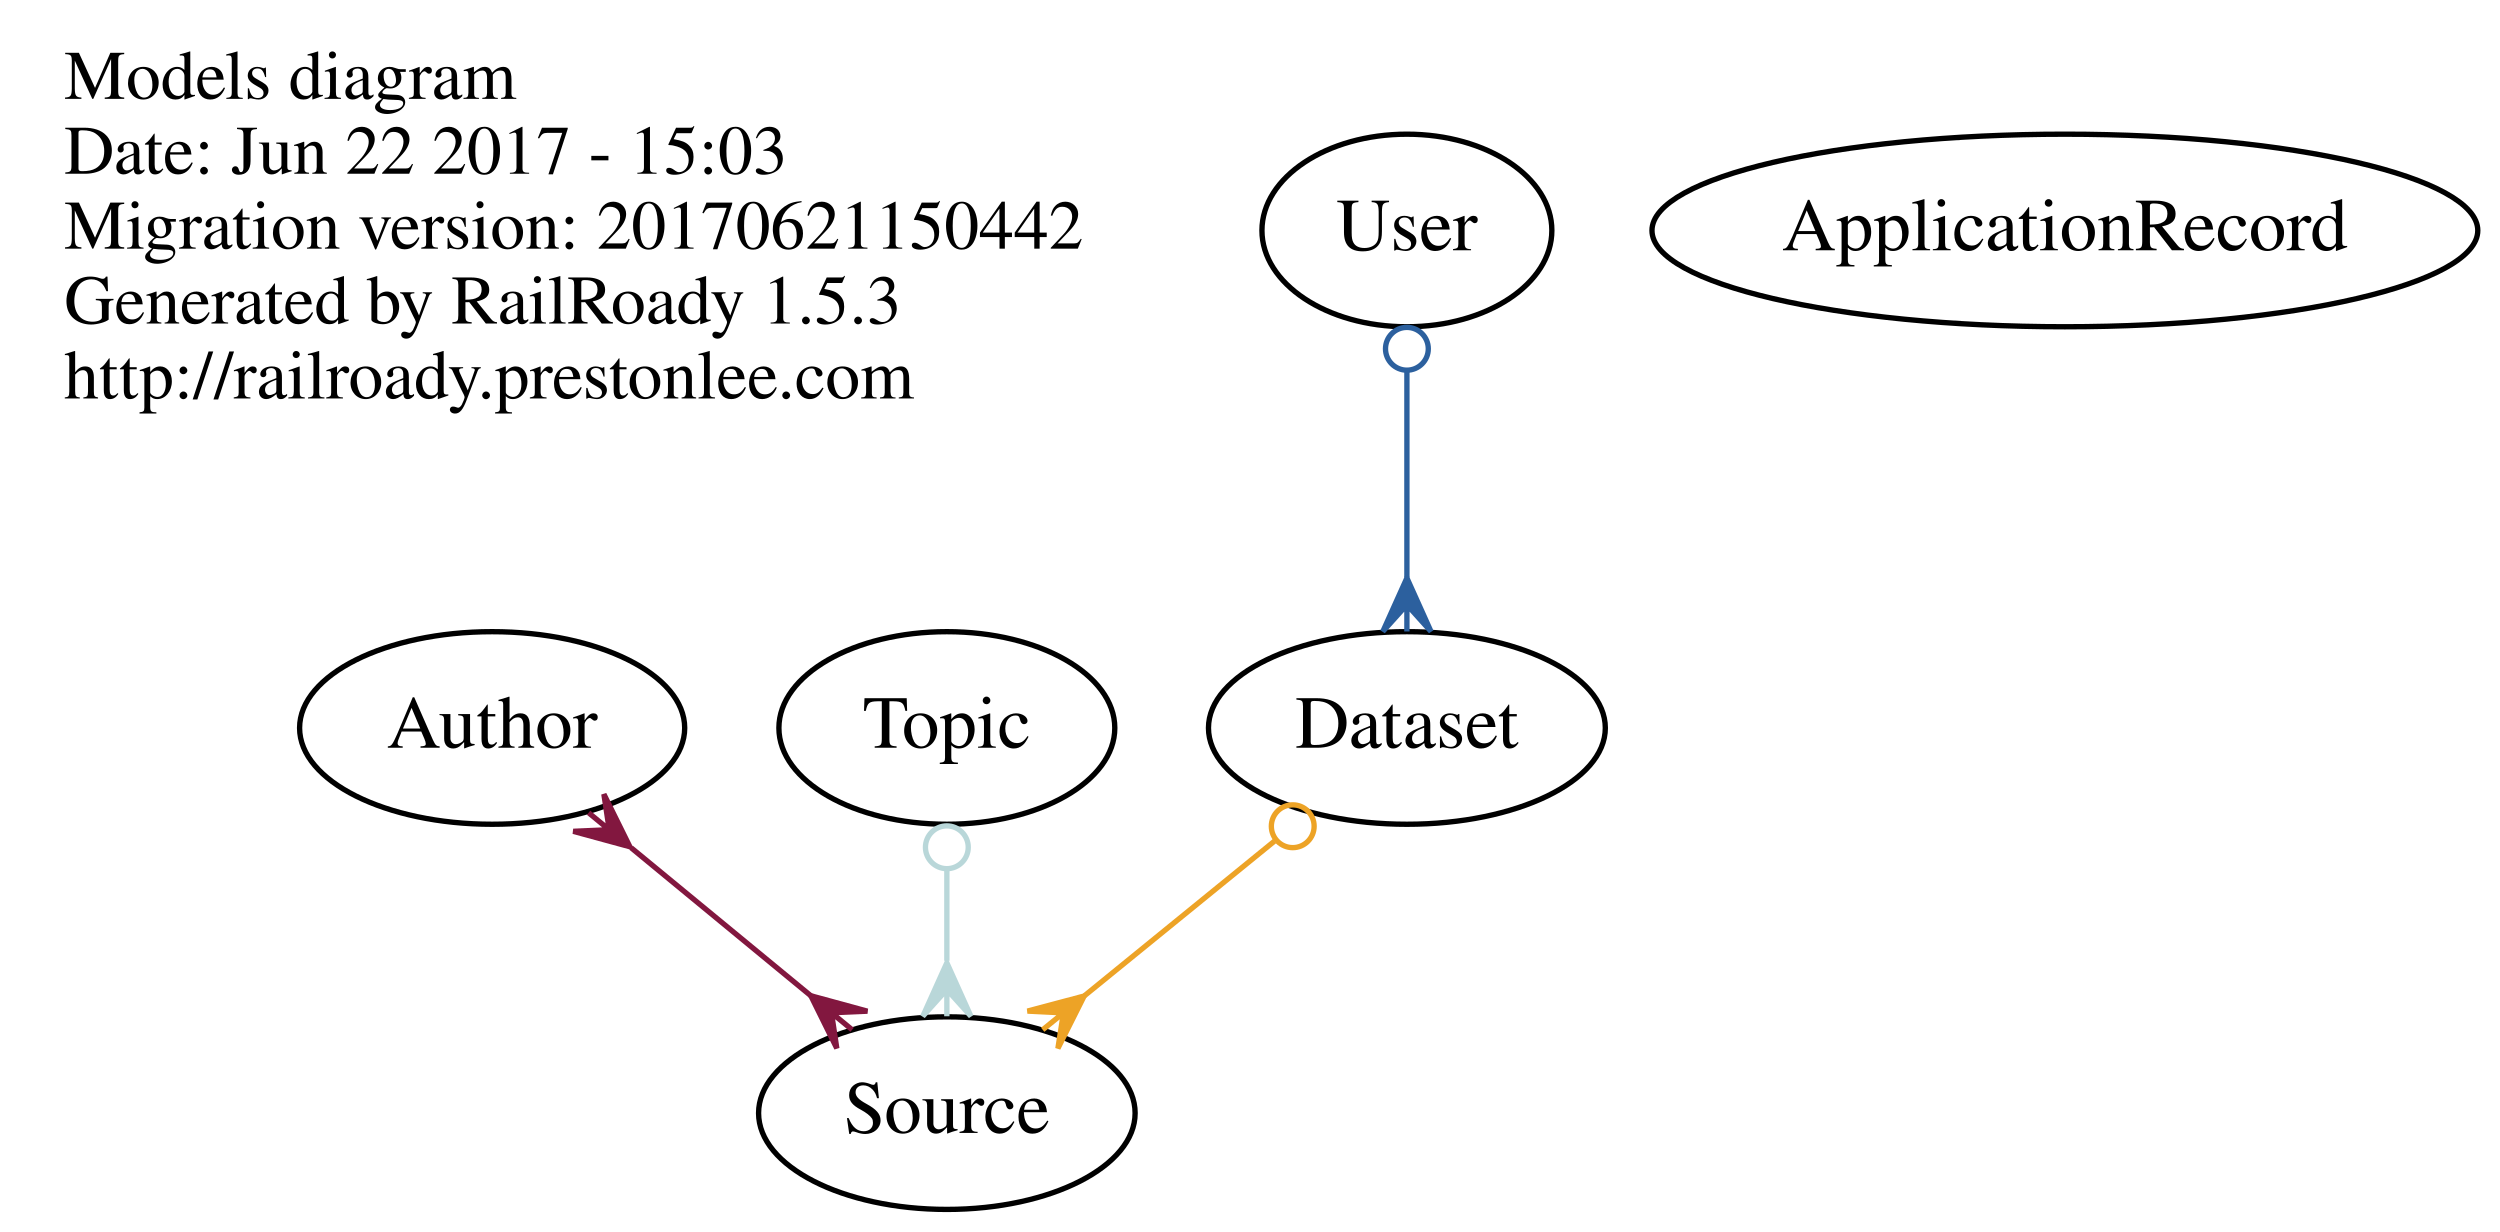
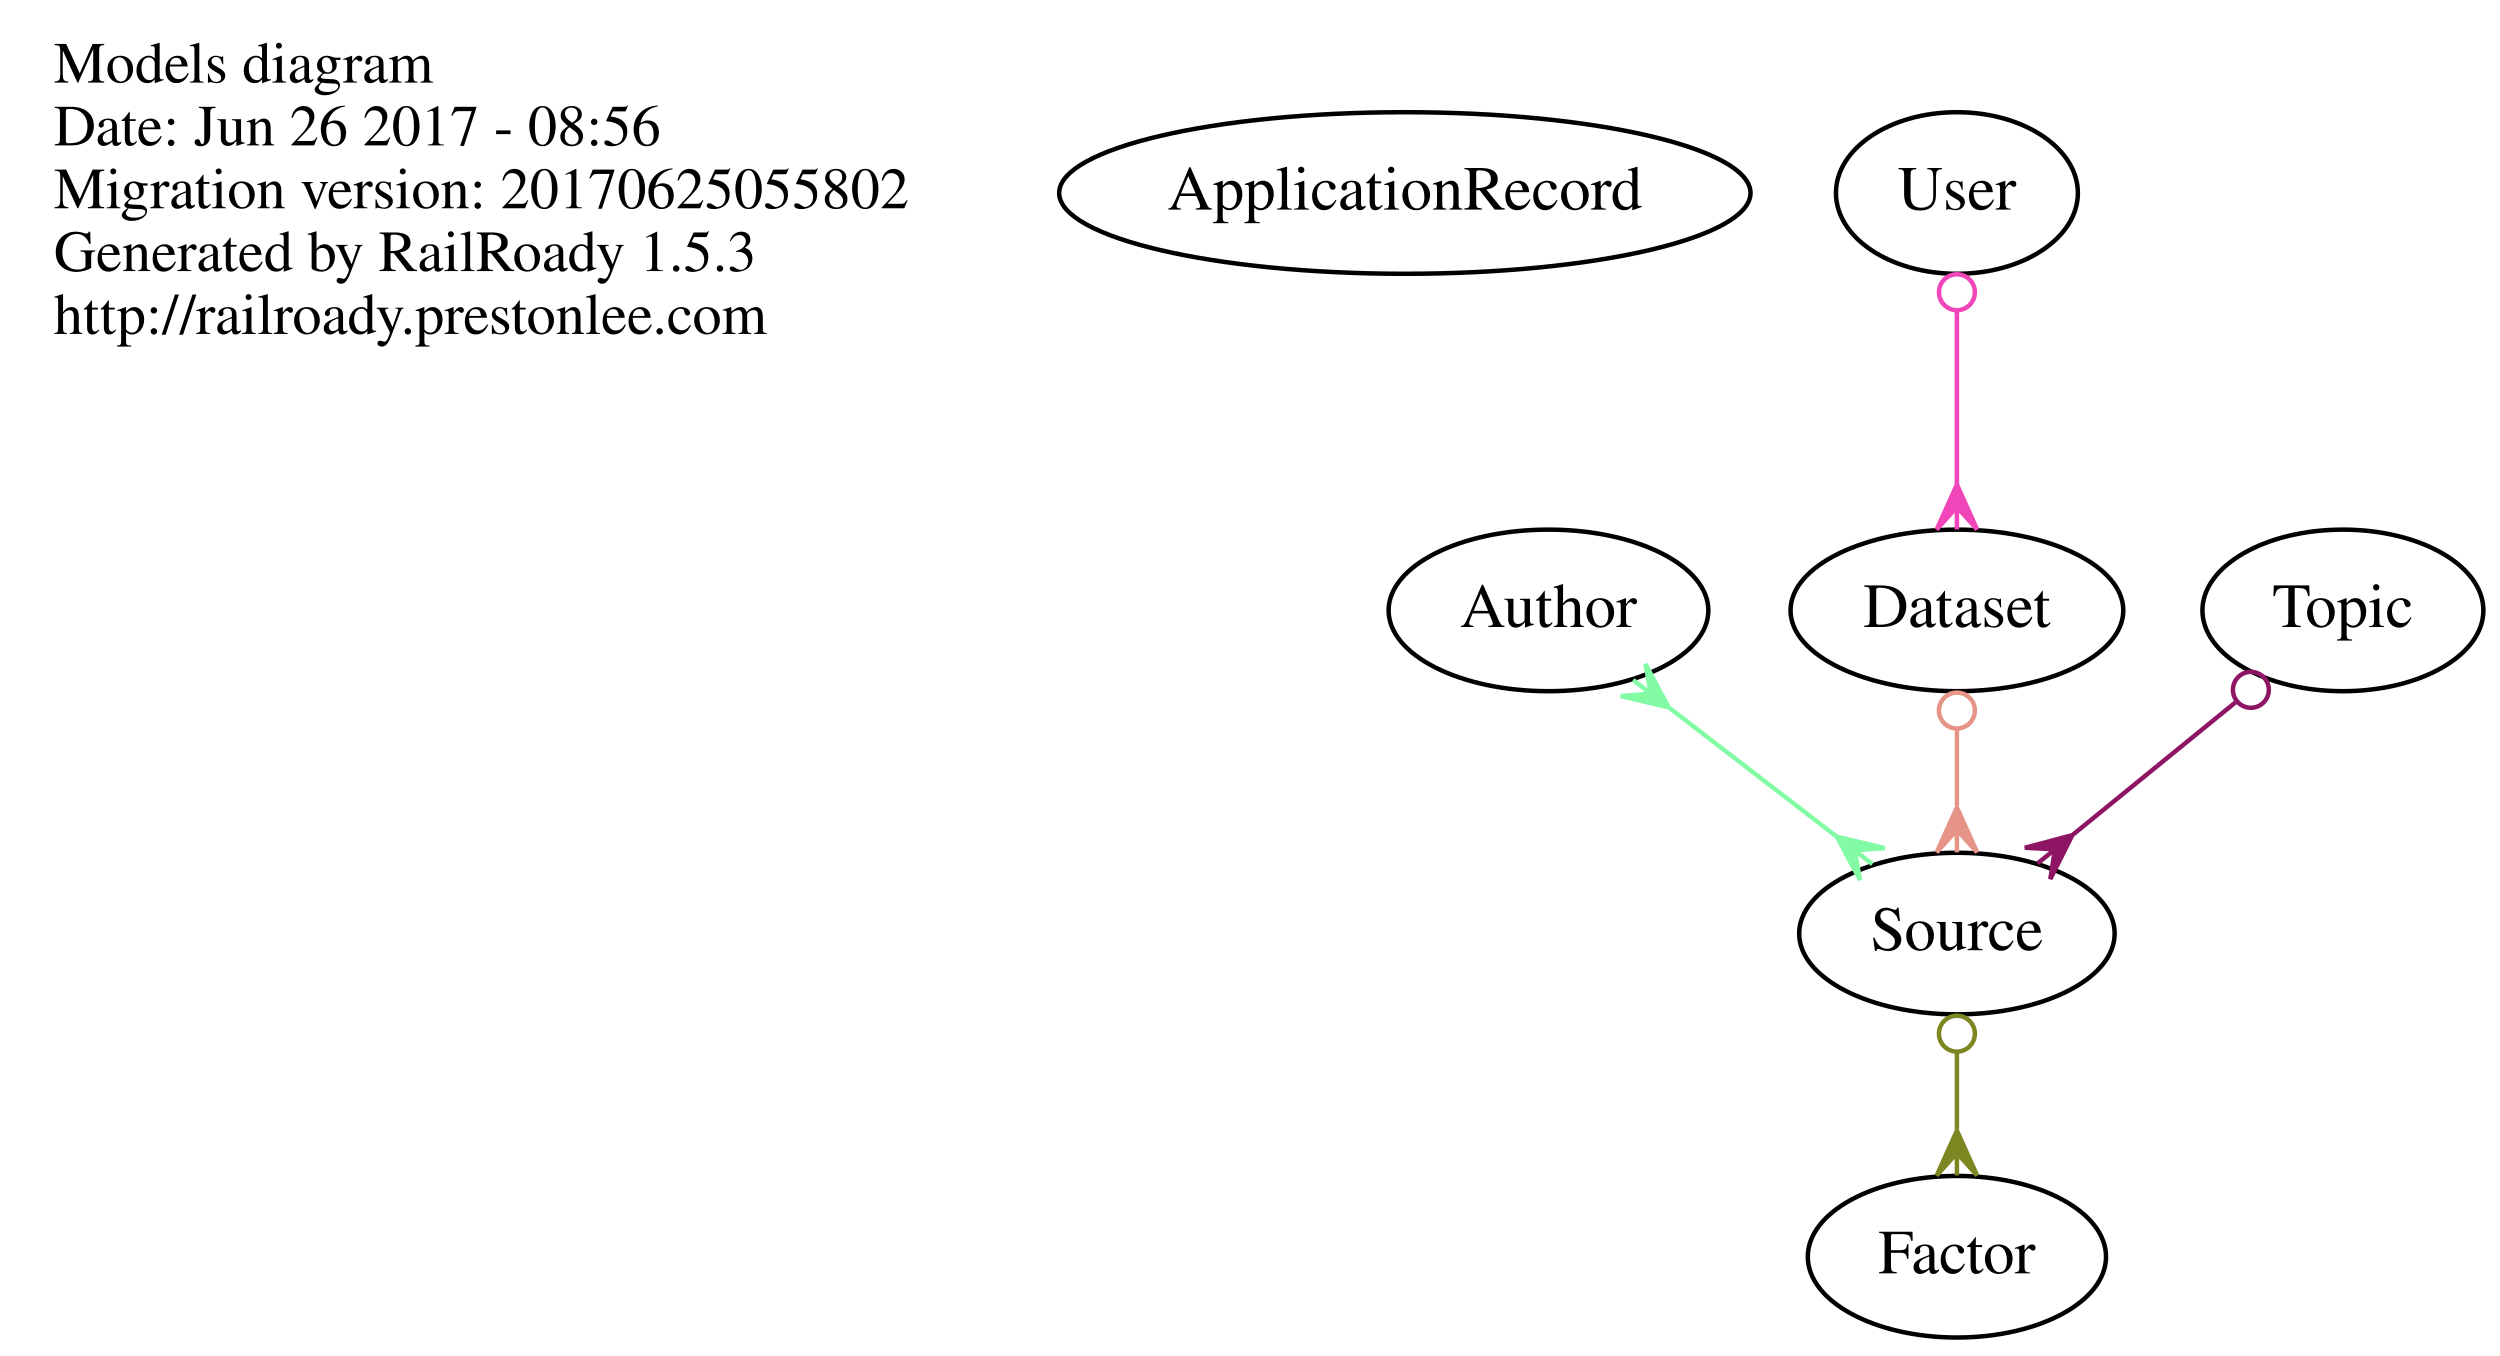
- <svg xmlns="http://www.w3.org/2000/svg" width="467pt" height="230pt" viewBox="0.00 0.00 467.34 230.00">
-   <g id="graph0" class="graph" transform="scale(1 1) rotate(0) translate(4 226)">
-     <polygon fill="none" stroke="none" points="-4,4 -4,-226 463.343,-226 463.343,4 -4,4" />
+ <svg xmlns="http://www.w3.org/2000/svg" width="557pt" height="302pt" viewBox="0.00 0.00 557.00 302.00">
+   <g id="graph0" class="graph" transform="scale(1 1) rotate(0) translate(4 298)">
+     <polygon fill="none" stroke="none" points="-4,4 -4,-298 553,-298 553,4 -4,4" />
    <g id="node1" class="node">
-       <text text-anchor="start" x="8" y="-207.6" font-family="Times,serif" font-size="13.00">Models diagram</text>
-       <text text-anchor="start" x="8" y="-193.6" font-family="Times,serif" font-size="13.00">Date: Jun 22 2017 - 15:03</text>
-       <text text-anchor="start" x="8" y="-179.6" font-family="Times,serif" font-size="13.00">Migration version: 20170621150442</text>
-       <text text-anchor="start" x="8" y="-165.6" font-family="Times,serif" font-size="13.00">Generated by RailRoady 1.5.3</text>
-       <text text-anchor="start" x="8" y="-151.6" font-family="Times,serif" font-size="13.00">http://railroady.prestonlee.com</text>
+       <text text-anchor="start" x="8" y="-279.6" font-family="Times,serif" font-size="13.00">Models diagram</text>
+       <text text-anchor="start" x="8" y="-265.6" font-family="Times,serif" font-size="13.00">Date: Jun 26 2017 - 08:56</text>
+       <text text-anchor="start" x="8" y="-251.6" font-family="Times,serif" font-size="13.00">Migration version: 20170625055802</text>
+       <text text-anchor="start" x="8" y="-237.6" font-family="Times,serif" font-size="13.00">Generated by RailRoady 1.5.3</text>
+       <text text-anchor="start" x="8" y="-223.6" font-family="Times,serif" font-size="13.00">http://railroady.prestonlee.com</text>
    </g>
    <g id="node2" class="node">
-       <ellipse fill="none" stroke="black" cx="88" cy="-90" rx="35.995" ry="18" />
-       <text text-anchor="middle" x="88" y="-86.3" font-family="Times,serif" font-size="14.00">Author</text>
+       <ellipse fill="none" stroke="black" cx="309" cy="-255" rx="77.015" ry="18" />
+       <text text-anchor="middle" x="309" y="-251.3" font-family="Times,serif" font-size="14.00">ApplicationRecord</text>
+     </g>
+     <g id="node3" class="node">
+       <ellipse fill="none" stroke="black" cx="341" cy="-162" rx="35.619" ry="18" />
+       <text text-anchor="middle" x="341" y="-158.3" font-family="Times,serif" font-size="14.00">Author</text>
+     </g>
+     <g id="node5" class="node">
+       <ellipse fill="none" stroke="black" cx="432" cy="-90" rx="35.145" ry="18" />
+       <text text-anchor="middle" x="432" y="-86.3" font-family="Times,serif" font-size="14.00">Source</text>
+     </g>
+     <g id="edge1" class="edge">
+       <path fill="none" stroke="#83faa4" d="M368.007,-140.225C379.706,-131.226 393.37,-120.715 405.061,-111.722" />
+       <polygon fill="#83faa4" stroke="#83faa4" points="367.782,-140.399 357.112,-142.929 363.818,-143.447 359.855,-146.496 359.855,-146.496 359.855,-146.496 363.818,-143.447 362.599,-150.063 367.782,-140.399 367.782,-140.399" />
+       <polygon fill="#83faa4" stroke="#83faa4" points="405.243,-111.583 415.913,-109.052 409.206,-108.534 413.169,-105.485 413.169,-105.485 413.169,-105.485 409.206,-108.534 410.425,-101.919 405.243,-111.583 405.243,-111.583" />
+     </g>
+     <g id="node4" class="node">
+       <ellipse fill="none" stroke="black" cx="432" cy="-162" rx="37.07" ry="18" />
+       <text text-anchor="middle" x="432" y="-158.3" font-family="Times,serif" font-size="14.00">Dataset</text>
+     </g>
+     <g id="edge2" class="edge">
+       <path fill="none" stroke="#e69487" d="M432,-135.64C432,-130.063 432,-124.132 432,-118.476" />
+       <ellipse fill="none" stroke="#e69487" cx="432" cy="-139.697" rx="4" ry="4" />
+       <polygon fill="#e69487" stroke="#e69487" points="432,-118.104 436.5,-108.104 432,-113.104 432,-108.104 432,-108.104 432,-108.104 432,-113.104 427.5,-108.104 432,-118.104 432,-118.104" />
+     </g>
+     <g id="node8" class="node">
+       <ellipse fill="none" stroke="black" cx="432" cy="-18" rx="33.221" ry="18" />
+       <text text-anchor="middle" x="432" y="-14.3" font-family="Times,serif" font-size="14.00">Factor</text>
+     </g>
+     <g id="edge3" class="edge">
+       <path fill="none" stroke="#7d8722" d="M432,-63.64C432,-58.063 432,-52.132 432,-46.476" />
+       <ellipse fill="none" stroke="#7d8722" cx="432" cy="-67.697" rx="4" ry="4" />
+       <polygon fill="#7d8722" stroke="#7d8722" points="432,-46.104 436.5,-36.104 432,-41.104 432,-36.104 432,-36.104 432,-36.104 432,-41.104 427.5,-36.104 432,-46.104 432,-46.104" />
+     </g>
+     <g id="node6" class="node">
+       <ellipse fill="none" stroke="black" cx="518" cy="-162" rx="31.297" ry="18" />
+       <text text-anchor="middle" x="518" y="-158.3" font-family="Times,serif" font-size="14.00">Topic</text>
+     </g>
+     <g id="edge4" class="edge">
+       <path fill="none" stroke="#8d1563" d="M494.046,-141.502C482.809,-132.356 469.398,-121.44 457.923,-112.101" />
+       <ellipse fill="none" stroke="#8d1563" cx="497.494" cy="-144.309" rx="4" ry="4" />
+       <polygon fill="#8d1563" stroke="#8d1563" points="457.725,-111.939 452.81,-102.136 453.847,-108.783 449.97,-105.626 449.97,-105.626 449.97,-105.626 453.847,-108.783 447.129,-109.116 457.725,-111.939 457.725,-111.939" />
    </g>
    <g id="node7" class="node">
-       <ellipse fill="none" stroke="black" cx="173" cy="-18" rx="35.194" ry="18" />
-       <text text-anchor="middle" x="173" y="-14.3" font-family="Times,serif" font-size="14.00">Source</text>
+       <ellipse fill="none" stroke="black" cx="432" cy="-255" rx="26.949" ry="18" />
+       <text text-anchor="middle" x="432" y="-251.3" font-family="Times,serif" font-size="14.00">User</text>
    </g>
-     <g id="edge1" class="edge">
-       <path fill="none" stroke="#82173f" d="M113.968,-67.615C124.636,-58.829 136.95,-48.688 147.563,-39.948" />
-       <polygon fill="#82173f" stroke="#82173f" points="113.746,-67.798 103.166,-70.681 109.886,-70.976 106.026,-74.155 106.026,-74.155 106.026,-74.155 109.886,-70.976 108.887,-77.629 113.746,-67.798 113.746,-67.798" />
-       <polygon fill="#82173f" stroke="#82173f" points="147.572,-39.941 158.152,-37.057 151.431,-36.762 155.291,-33.584 155.291,-33.584 155.291,-33.584 151.431,-36.762 152.43,-30.11 147.572,-39.941 147.572,-39.941" />
-     </g>
-     <g id="node3" class="node">
-       <ellipse fill="none" stroke="black" cx="173" cy="-90" rx="31.396" ry="18" />
-       <text text-anchor="middle" x="173" y="-86.3" font-family="Times,serif" font-size="14.00">Topic</text>
-     </g>
-     <g id="edge2" class="edge">
-       <path fill="none" stroke="#b9d7d9" d="M173,-63.64C173,-58.063 173,-52.132 173,-46.476" />
-       <ellipse fill="none" stroke="#b9d7d9" cx="173" cy="-67.697" rx="4" ry="4" />
-       <polygon fill="#b9d7d9" stroke="#b9d7d9" points="173,-46.104 177.5,-36.104 173,-41.104 173,-36.104 173,-36.104 173,-36.104 173,-41.104 168.5,-36.104 173,-46.104 173,-46.104" />
-     </g>
-     <g id="node4" class="node">
-       <ellipse fill="none" stroke="black" cx="259" cy="-183" rx="27.097" ry="18" />
-       <text text-anchor="middle" x="259" y="-179.3" font-family="Times,serif" font-size="14.00">User</text>
-     </g>
-     <g id="node5" class="node">
-       <ellipse fill="none" stroke="black" cx="259" cy="-90" rx="37.093" ry="18" />
-       <text text-anchor="middle" x="259" y="-86.3" font-family="Times,serif" font-size="14.00">Dataset</text>
-     </g>
-     <g id="edge3" class="edge">
-       <path fill="none" stroke="#2c609e" d="M259,-156.729C259,-144.725 259,-130.362 259,-118.129" />
-       <ellipse fill="none" stroke="#2c609e" cx="259" cy="-160.884" rx="4" ry="4" />
-       <polygon fill="#2c609e" stroke="#2c609e" points="259,-118.04 263.5,-108.04 259,-113.04 259,-108.04 259,-108.04 259,-108.04 259,-113.04 254.5,-108.04 259,-118.04 259,-118.04" />
-     </g>
-     <g id="edge4" class="edge">
-       <path fill="none" stroke="#eda326" d="M234.249,-68.853C223.111,-59.788 209.968,-49.09 198.718,-39.934" />
-       <ellipse fill="none" stroke="#eda326" cx="237.659" cy="-71.63" rx="4" ry="4" />
-       <polygon fill="#eda326" stroke="#eda326" points="198.673,-39.897 193.758,-30.094 194.795,-36.74 190.917,-33.584 190.917,-33.584 190.917,-33.584 194.795,-36.74 188.076,-37.074 198.673,-39.897 198.673,-39.897" />
-     </g>
-     <g id="node6" class="node">
-       <ellipse fill="none" stroke="black" cx="382" cy="-183" rx="77.187" ry="18" />
-       <text text-anchor="middle" x="382" y="-179.3" font-family="Times,serif" font-size="14.00">ApplicationRecord</text>
+     <g id="edge5" class="edge">
+       <path fill="none" stroke="#f146ba" d="M432,-228.729C432,-216.725 432,-202.362 432,-190.129" />
+       <ellipse fill="none" stroke="#f146ba" cx="432" cy="-232.884" rx="4" ry="4" />
+       <polygon fill="#f146ba" stroke="#f146ba" points="432,-190.04 436.5,-180.04 432,-185.04 432,-180.04 432,-180.04 432,-180.04 432,-185.04 427.5,-180.04 432,-190.04 432,-190.04" />
    </g>
  </g>
</svg>
